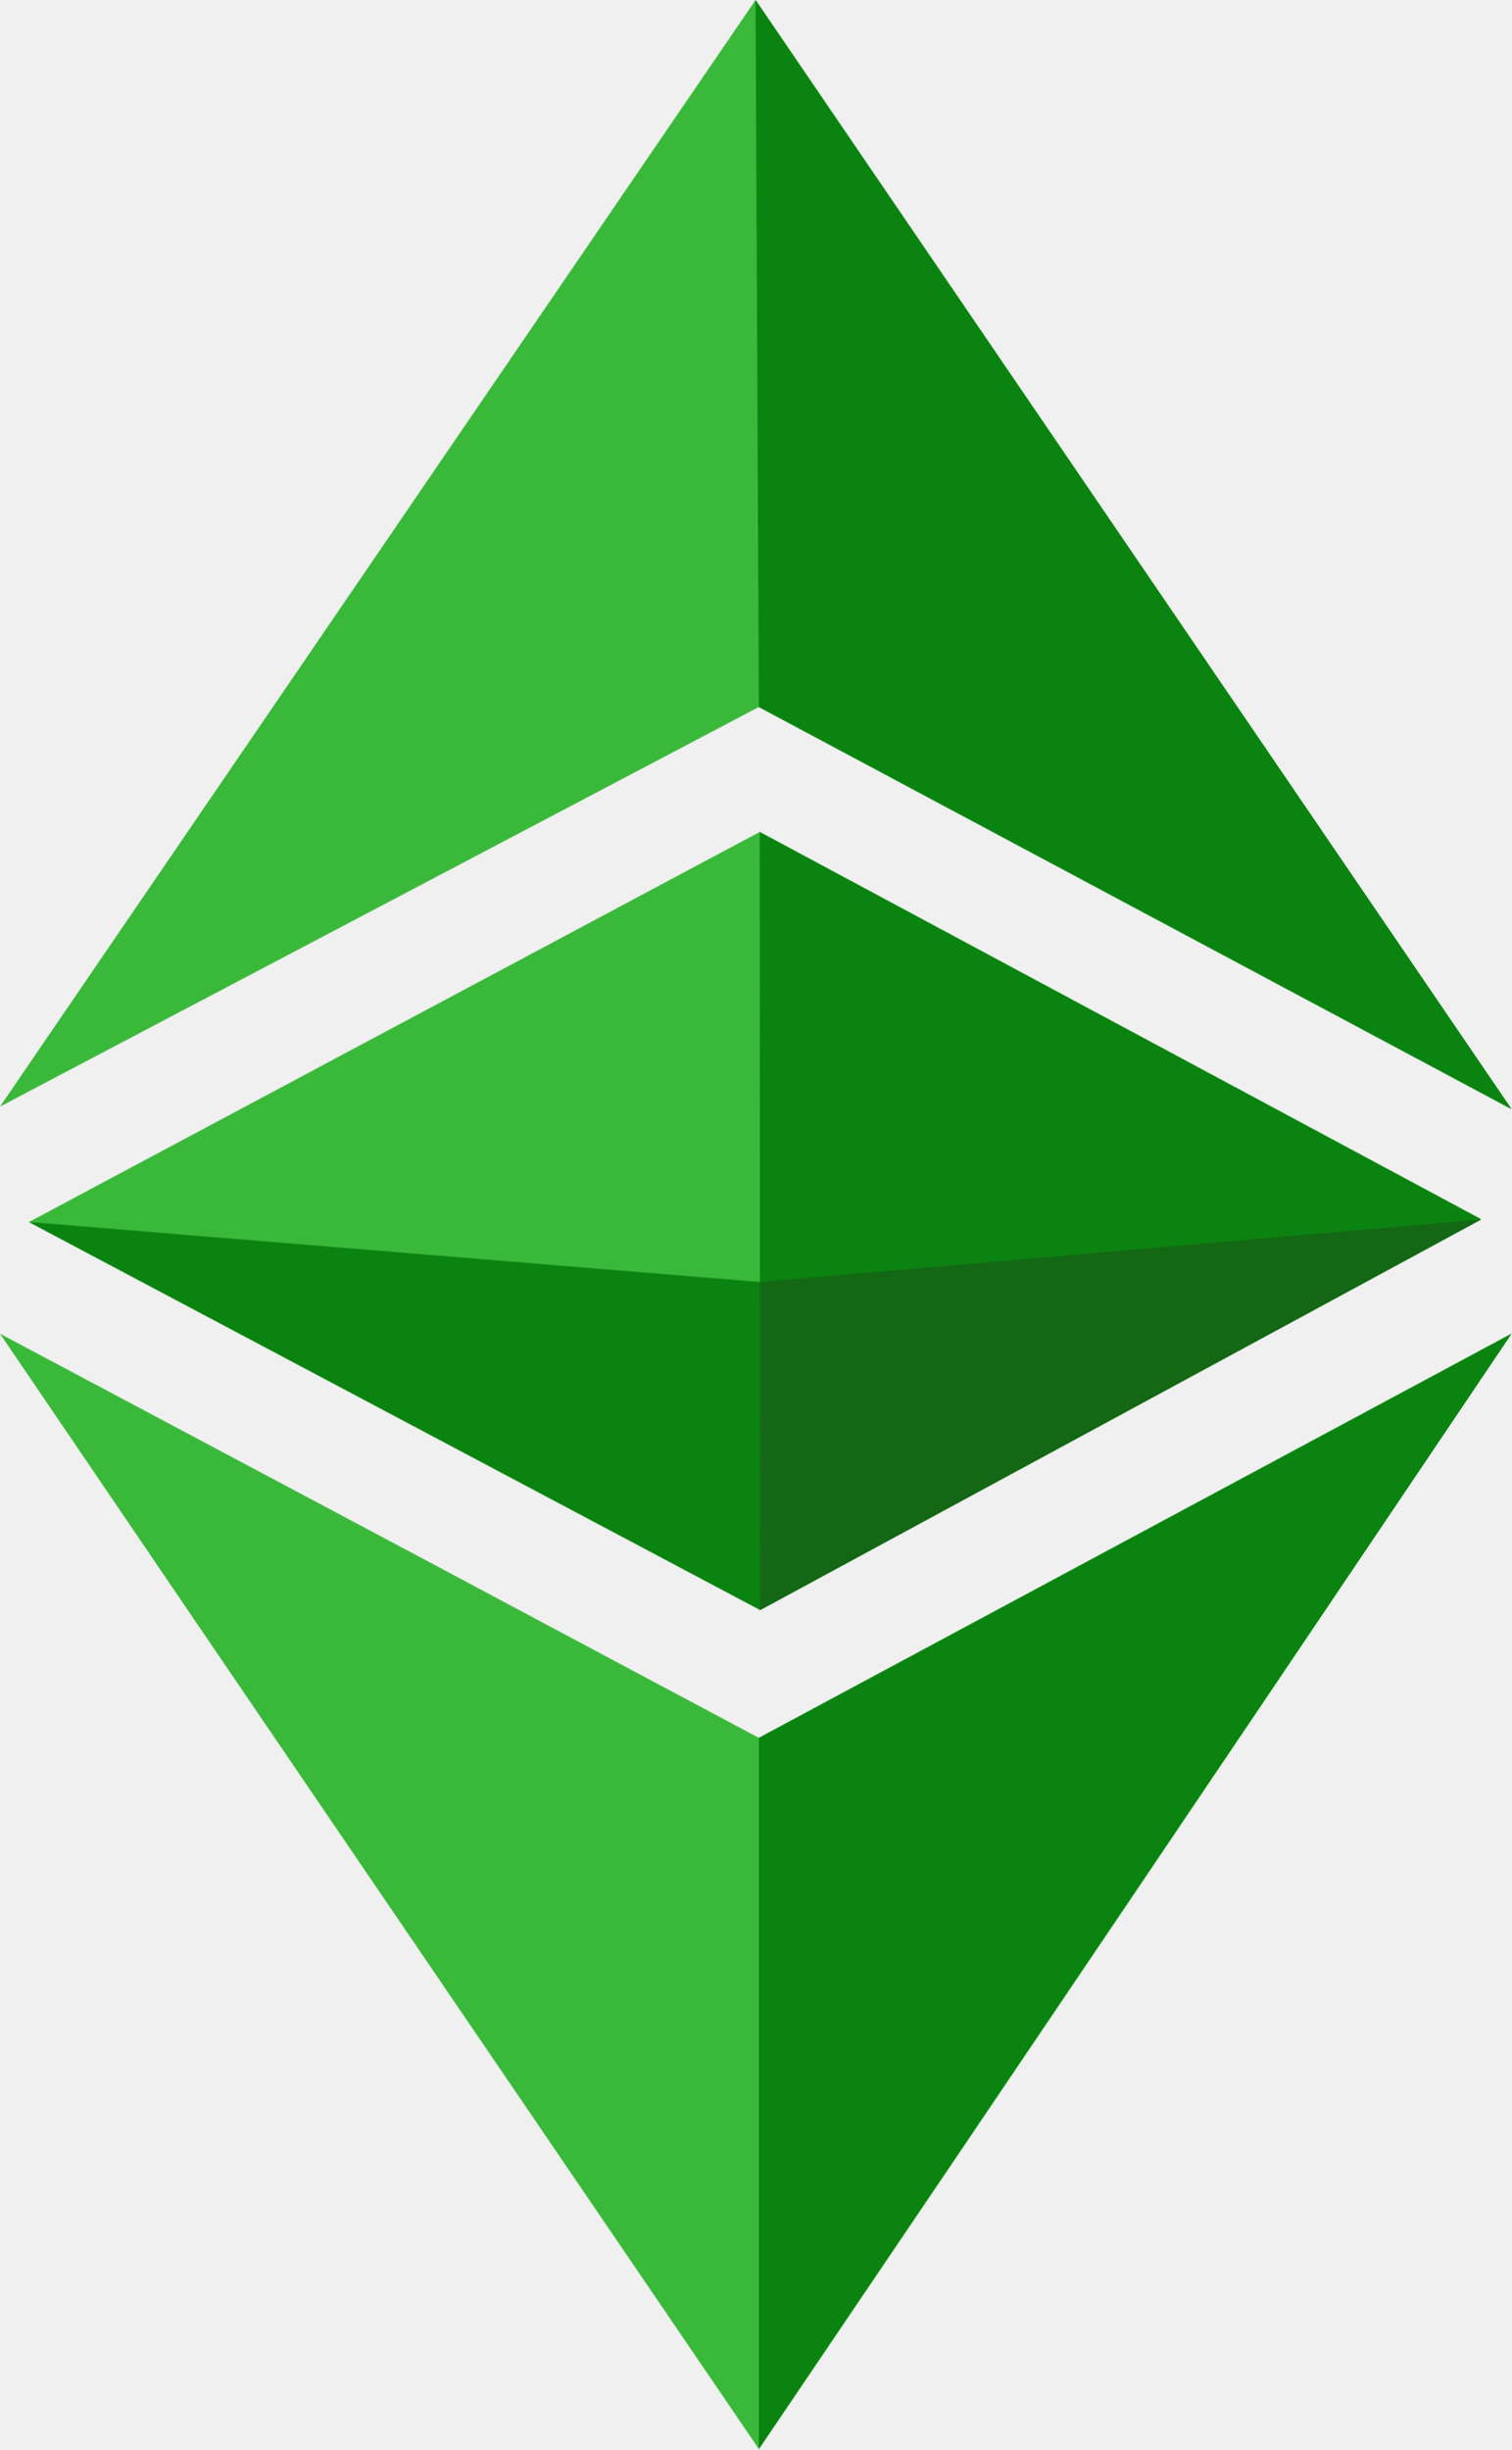
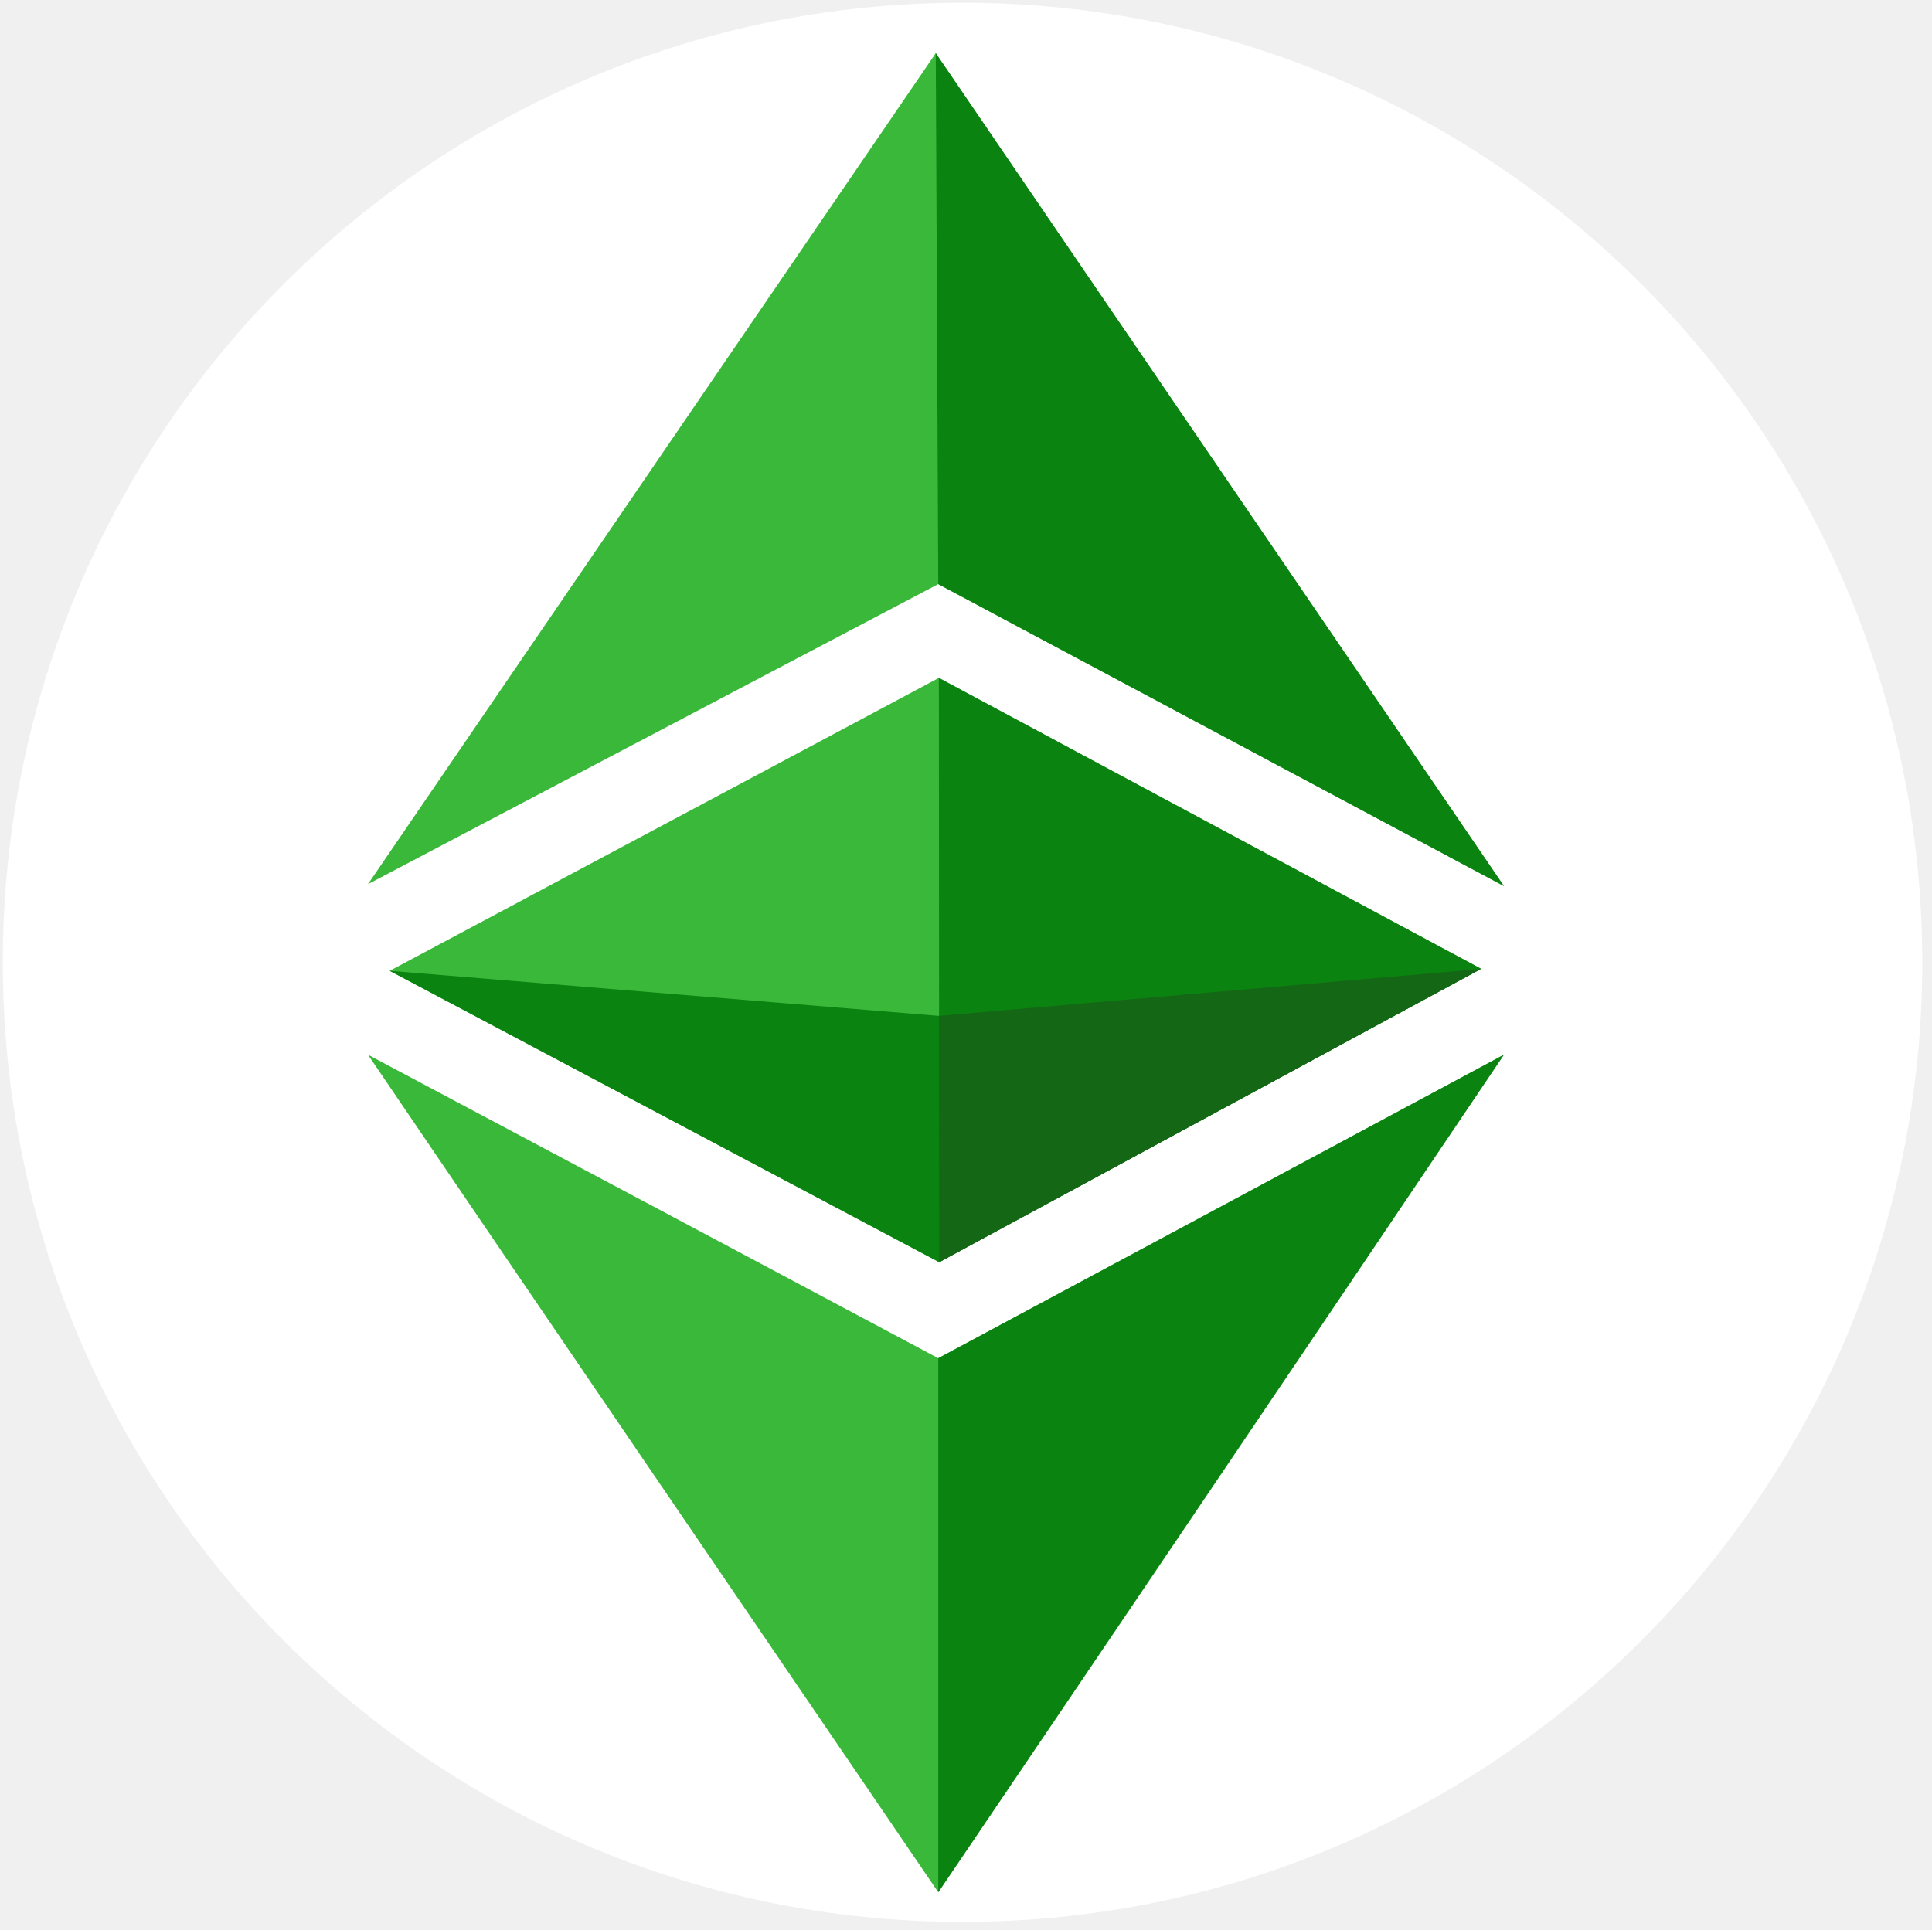
- <svg xmlns="http://www.w3.org/2000/svg" viewBox="0 0 1543 2499.2">
+ <svg xmlns="http://www.w3.org/2000/svg" width="835" height="834" overflow="hidden">
  <defs>
-     <style>.cls-1{fill:#3ab83a;}.cls-2{fill:#0b8311;}.cls-3{fill:#146714;}</style>
+     <clipPath id="clip0">
+       <rect x="-2310" y="728" width="835" height="834" />
+     </clipPath>
+     <clipPath id="clip1">
+       <rect x="-2151" y="751" width="492" height="795" />
+     </clipPath>
+     <clipPath id="clip2">
+       <rect x="-2151" y="751" width="492" height="795" />
+     </clipPath>
+     <clipPath id="clip3">
+       <rect x="-2151" y="751" width="492" height="795" />
+     </clipPath>
  </defs>
-   <g id="Layer_2" data-name="Layer 2">
-     <g id="svg8">
-       <g id="layer5">
-         <g id="g1627">
-           <path id="path1599" class="cls-1" d="M0,1361.05c271.87,144.38,555.56,295.51,774.67,412.45L1543,1361.05c-278.2,413.29-510,757.36-768.33,1138.15C515.88,2119.25,230.08,1700,0,1361.05Zm29.55-114L775.51,849l736.25,395.14L775.93,1642.63ZM774.67,721.47,0,1129.28,771.29,0,1543,1131.81,774.67,721.47Z" />
-           <path id="path1593" class="cls-2" d="M774.67,1773.5,1543,1361.05C1264.8,1774.34,774.67,2499.2,774.67,2499.2ZM775.51,849l736.25,395.14L775.93,1642.63,775.51,849Zm-.84-127.5L771.29,0,1543,1131.81Z" />
-           <path id="path1603" class="cls-2" d="M29.55,1247.06l746,61.22,736.25-63.75L775.93,1643.05Z" />
-           <path id="path1606" class="cls-3" d="M775.51,1308.28l736.25-63.75L775.93,1643.05l-.42-334.77Z" />
+   <g clip-path="url(#clip0)" transform="translate(2310 -728)">
+     <path d="M-2306.5 1144C-2306.5 916.183-2121.82 731.5-1894 731.5-1666.18 731.5-1481.5 916.183-1481.5 1144-1481.5 1371.82-1666.18 1556.5-1894 1556.5-2121.82 1556.5-2306.5 1371.82-2306.5 1144Z" stroke="#FFFFFF" stroke-width="4.583" stroke-linecap="butt" stroke-linejoin="miter" stroke-miterlimit="8" stroke-opacity="1" fill="#FFFFFF" fill-rule="evenodd" fill-opacity="1" />
+     <g clip-path="url(#clip1)">
+       <g clip-path="url(#clip2)">
+         <g clip-path="url(#clip3)">
+           <path d="M0 432.952C86.482 478.88 176.725 526.955 246.424 564.153L490.831 432.952C402.335 564.421 328.599 673.87 246.424 795 164.102 674.137 73.189 540.773 0 432.952ZM9.4 396.689 246.691 270.068 480.893 395.763 246.825 522.523ZM246.424 229.501 0 359.226 245.349 0 490.831 360.031 246.424 229.501Z" fill="#3AB83A" fill-rule="nonzero" fill-opacity="1" transform="matrix(1.00026 0 0 1 -2150.98 751)" />
+           <path d="M246.424 564.153 490.831 432.952C402.335 564.421 246.424 795 246.424 795ZM246.691 270.068 480.893 395.763 246.825 522.523 246.691 270.068ZM246.424 229.51 245.349 0 490.831 360.031Z" fill="#0B8311" fill-rule="nonzero" fill-opacity="1" transform="matrix(1.00026 0 0 1 -2150.98 751)" />
+           <path d="M9.4 396.692 246.704 416.166 480.906 395.887 246.825 522.657Z" fill="#0B8311" fill-rule="nonzero" fill-opacity="1" transform="matrix(1.00026 0 0 1 -2150.98 751)" />
+           <path d="M246.691 416.166 480.893 395.887 246.825 522.657 246.691 416.166Z" fill="#146714" fill-rule="nonzero" fill-opacity="1" transform="matrix(1.00026 0 0 1 -2150.98 751)" />
        </g>
      </g>
    </g>
  </g>
</svg>
